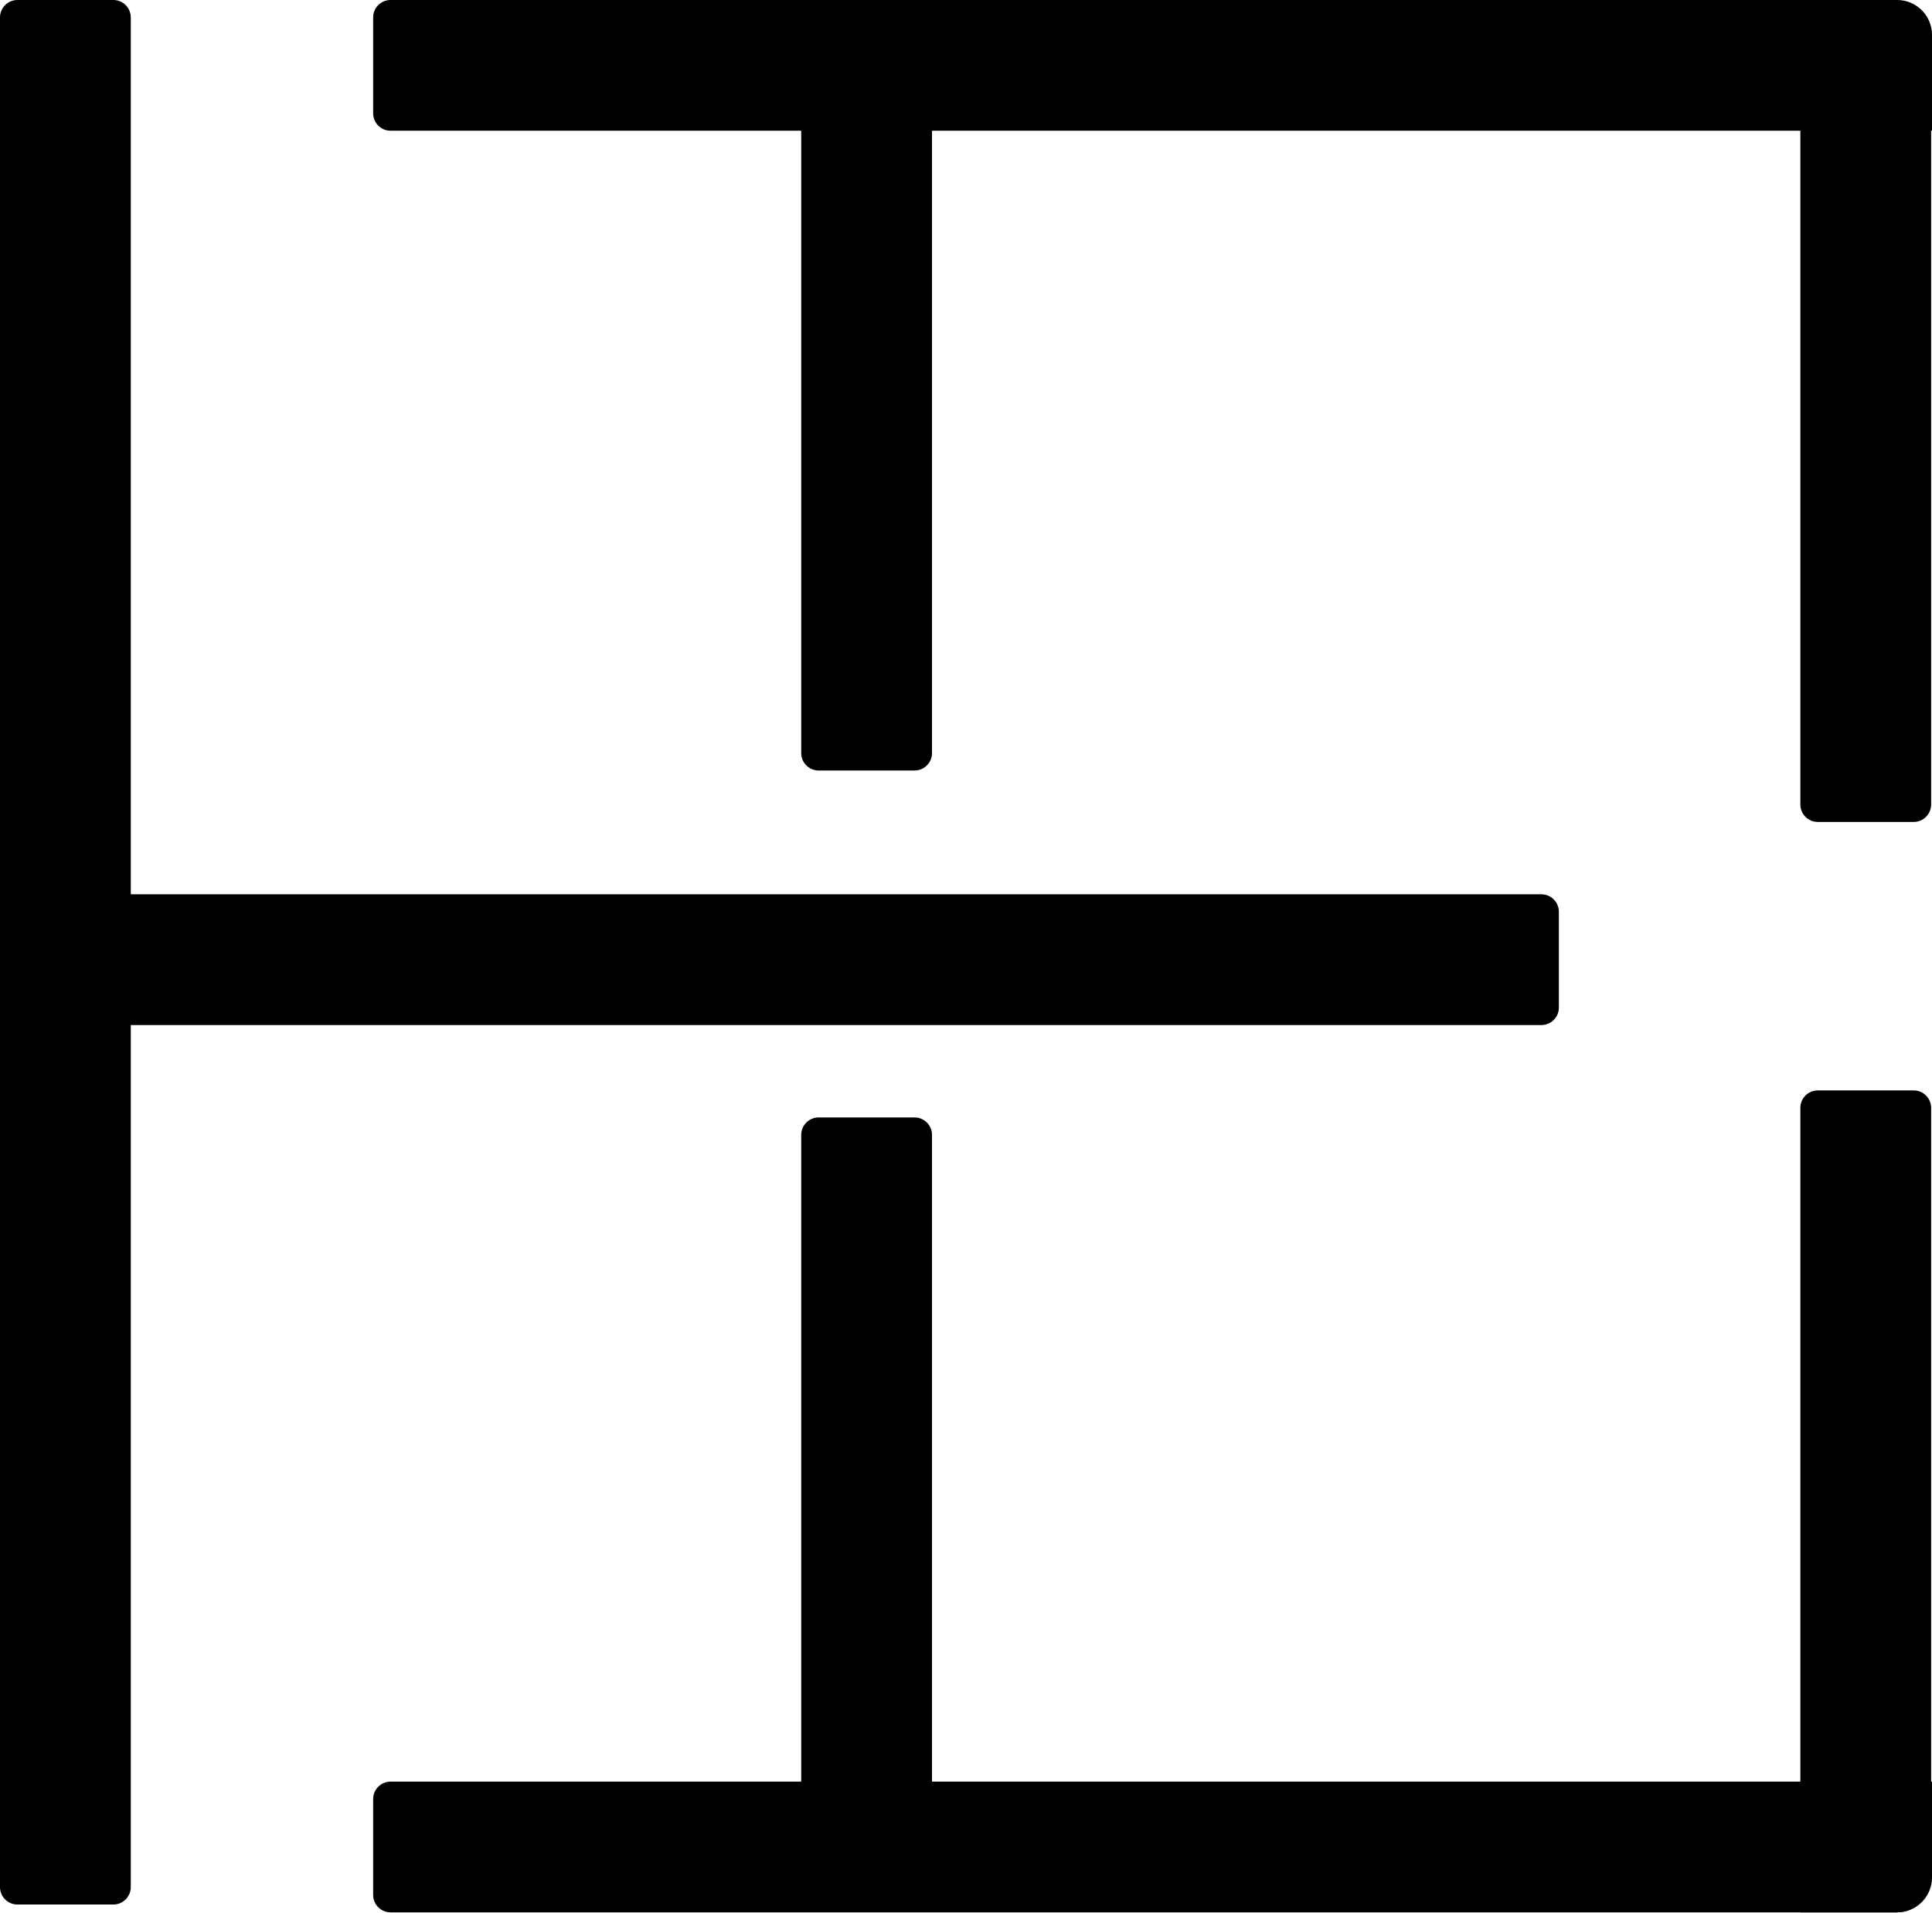
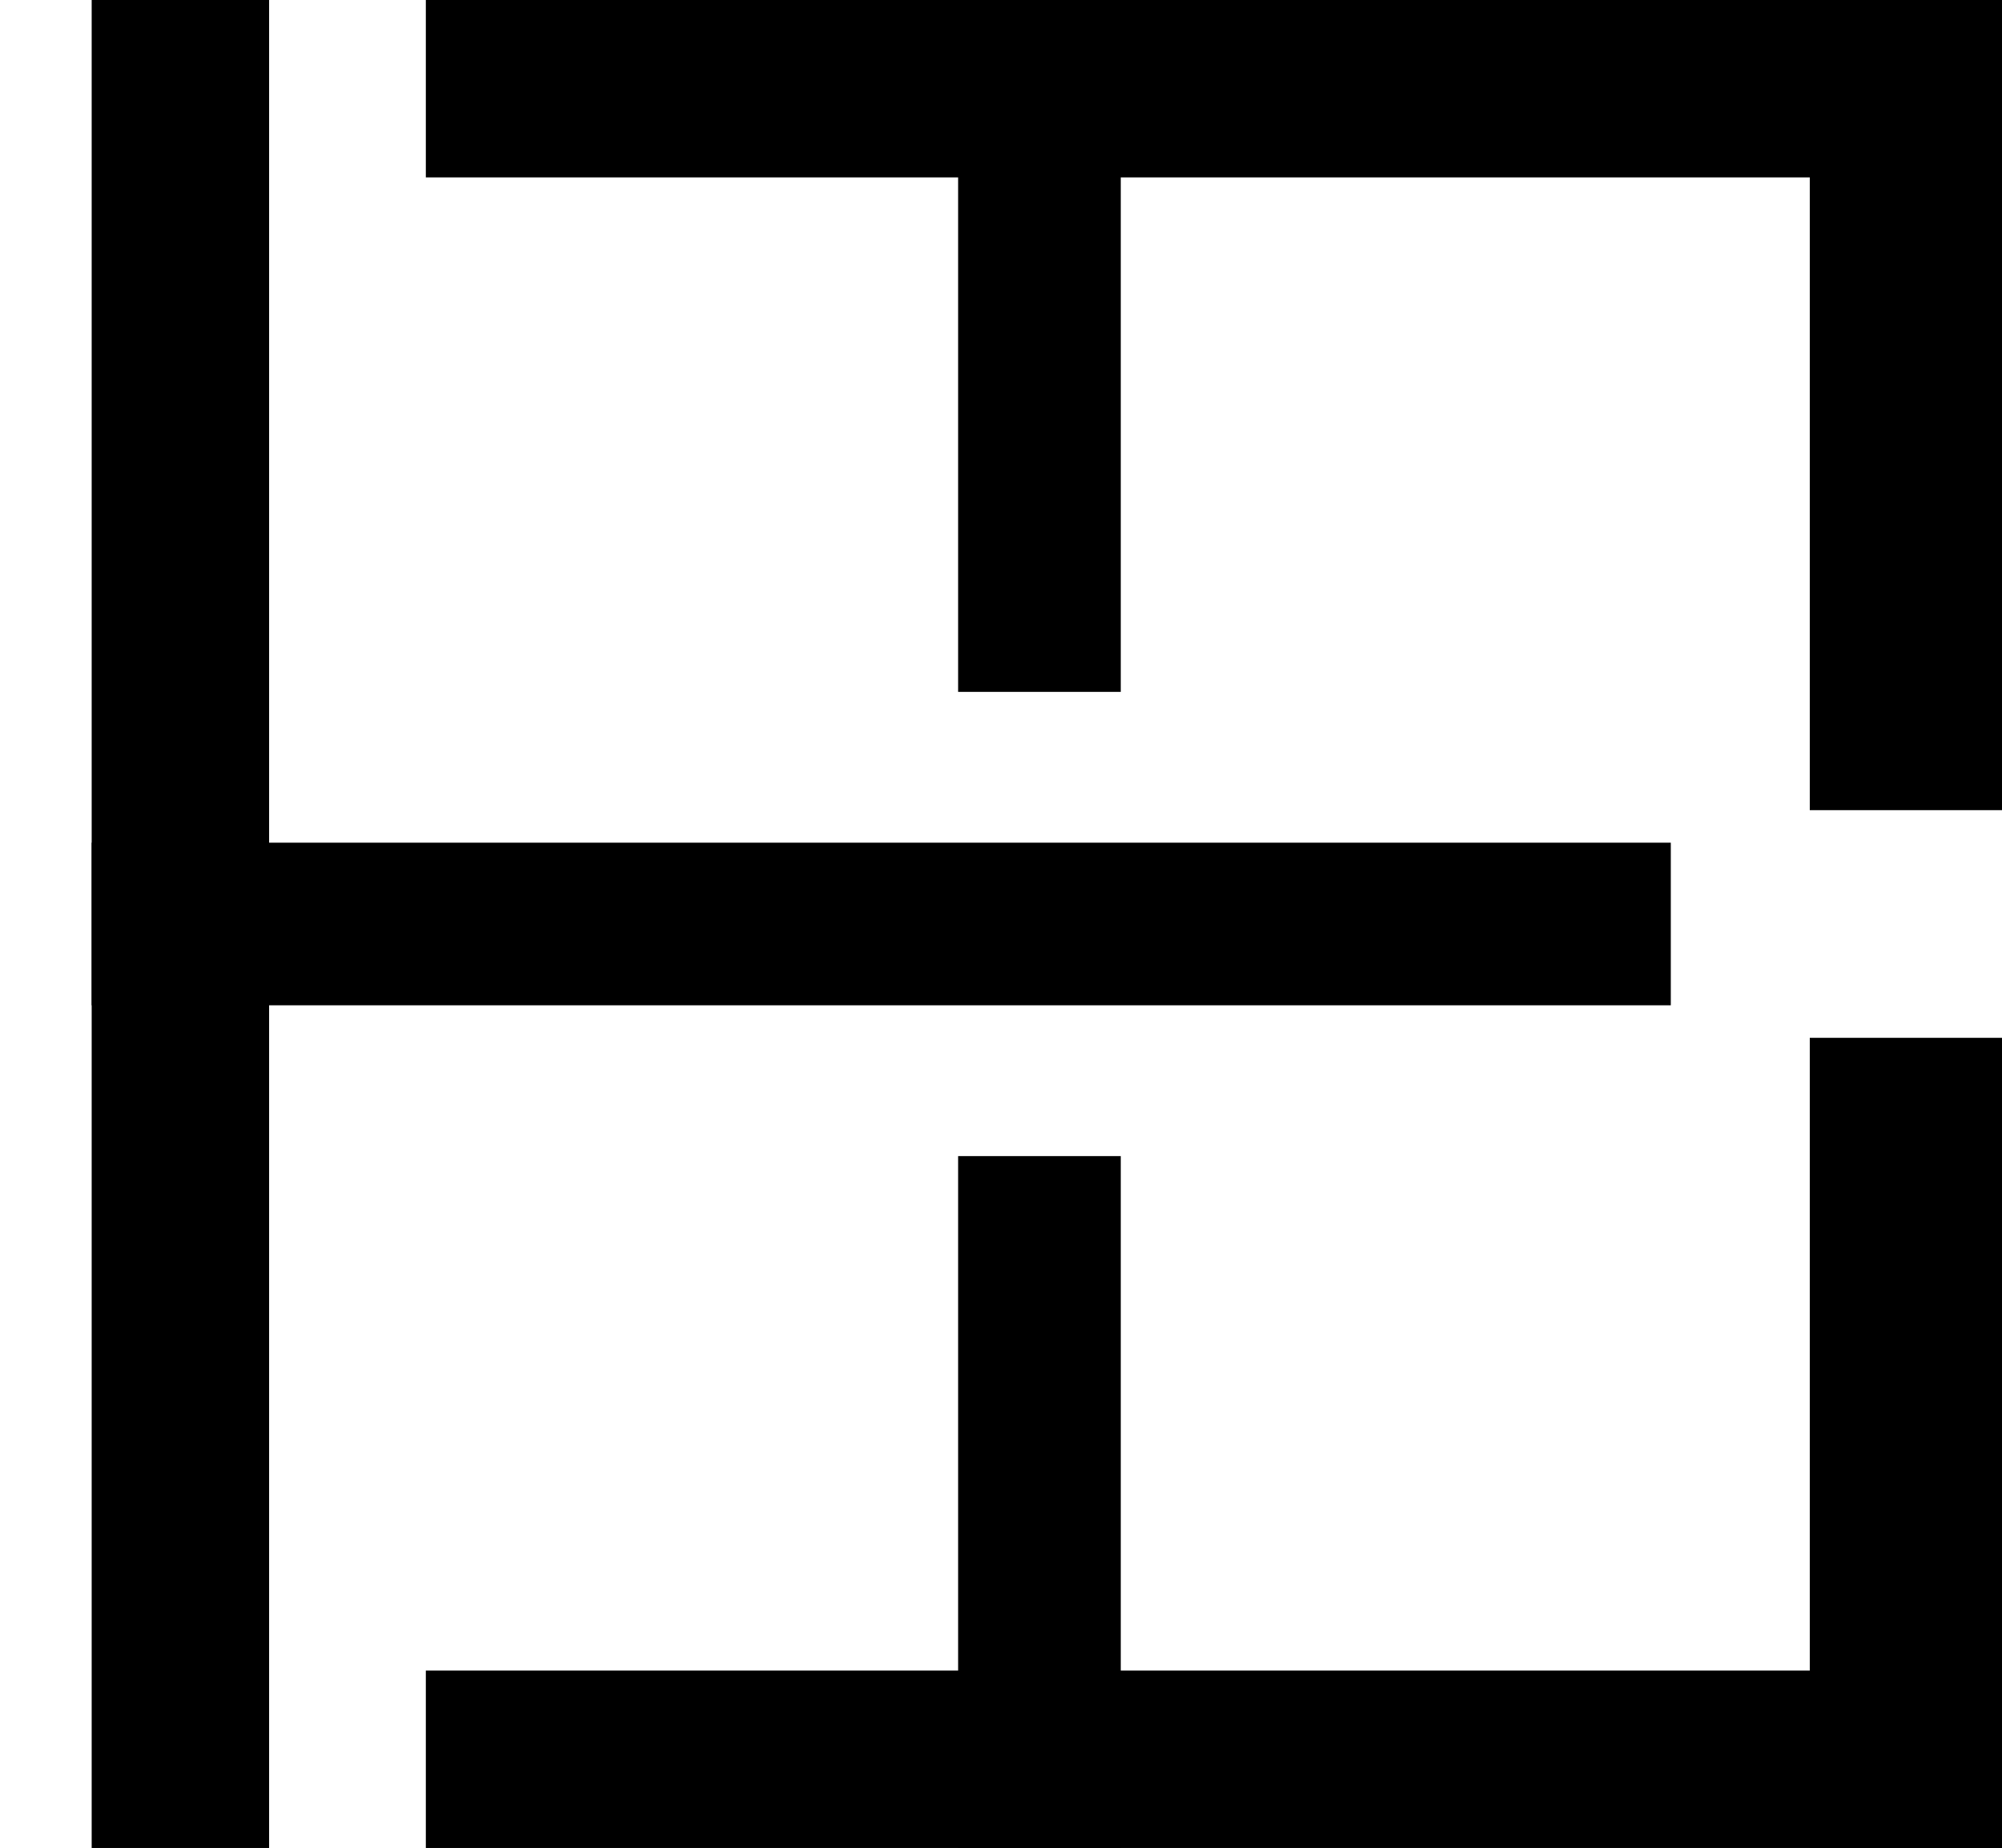
- <svg xmlns="http://www.w3.org/2000/svg" width="2216" height="2194" viewBox="0 0 2216 2194">
-   <defs>
-     <style>
-       .cls-1 {
-         fill-rule: evenodd;
-       }
-     </style>
-   </defs>
-   <path d="M448,2044H2216a0,0,0,0,1,0,0v110a40,40,0,0,1-40,40H448a20,20,0,0,1-20-20V2064A20,20,0,0,1,448,2044Z" />
-   <path d="M18,1026H1768a20,20,0,0,1,20,20v110a20,20,0,0,1-20,20H18a0,0,0,0,1,0,0V1026A0,0,0,0,1,18,1026Z" />
-   <path d="M448,0H2176a40,40,0,0,1,40,40V150a0,0,0,0,1,0,0H448a20,20,0,0,1-20-20V20A20,20,0,0,1,448,0Z" />
-   <rect width="150" height="2185" rx="20" ry="20" />
-   <path d="M939,1282h110a20,20,0,0,1,20,20v832a0,0,0,0,1,0,0H919a0,0,0,0,1,0,0V1302A20,20,0,0,1,939,1282Z" />
-   <path class="cls-1" d="M919,5h150V863.99a20,20,0,0,1-20,20H939a20,20,0,0,1-20-20V5Z" />
-   <path d="M2065,10h110a40,40,0,0,1,40,40V923a20,20,0,0,1-20,20H2085a20,20,0,0,1-20-20V10A0,0,0,0,1,2065,10Z" />
-   <path d="M2085,1251h110a20,20,0,0,1,20,20v883a40,40,0,0,1-40,40H2065a0,0,0,0,1,0,0V1271A20,20,0,0,1,2085,1251Z" />
+ <svg xmlns="http://www.w3.org/2000/svg" width="677" height="625" viewBox="0 0 677 625">
+   <rect x="144" y="565" width="533" height="60" />
+   <rect x="31" y="285" width="534" height="55" />
+   <rect x="144" width="533" height="60" />
+   <rect x="324" y="391" width="55" height="234" />
+   <rect x="324" width="55" height="234" />
+   <rect x="612" y="351" width="65" height="274" />
+   <rect x="612" width="65" height="274" />
+   <rect x="31" width="60" height="625" />
</svg>
